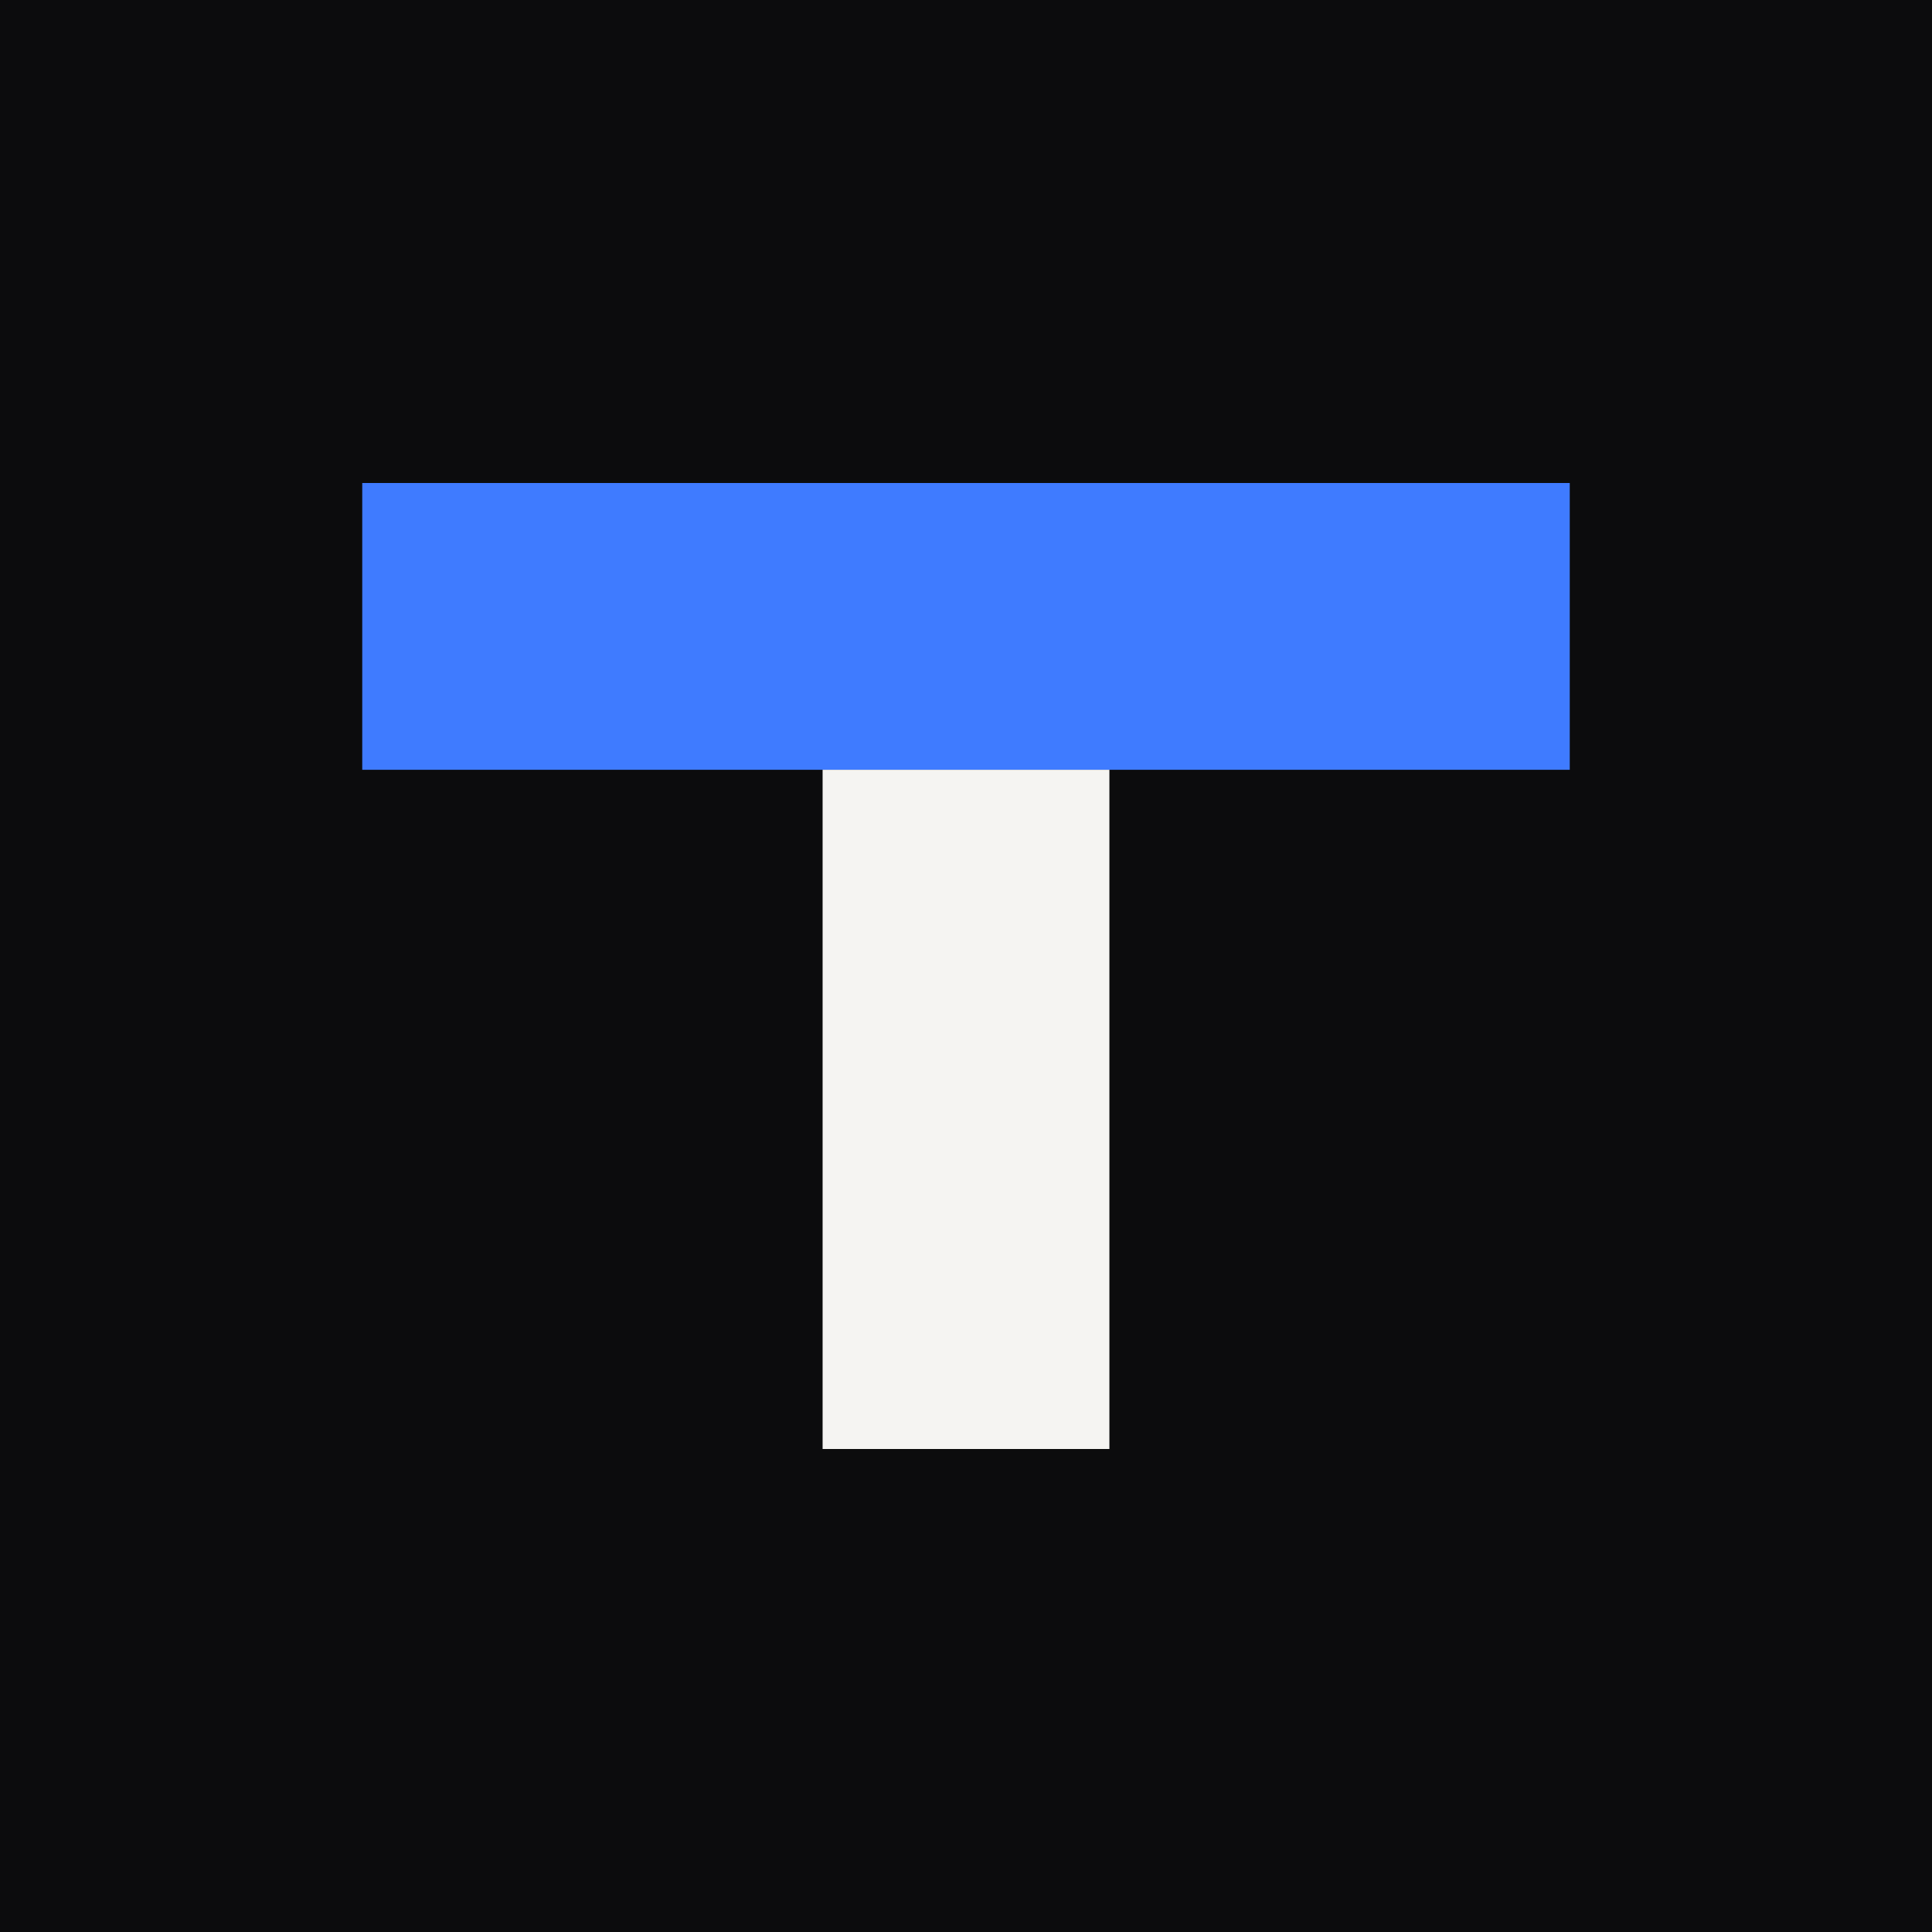
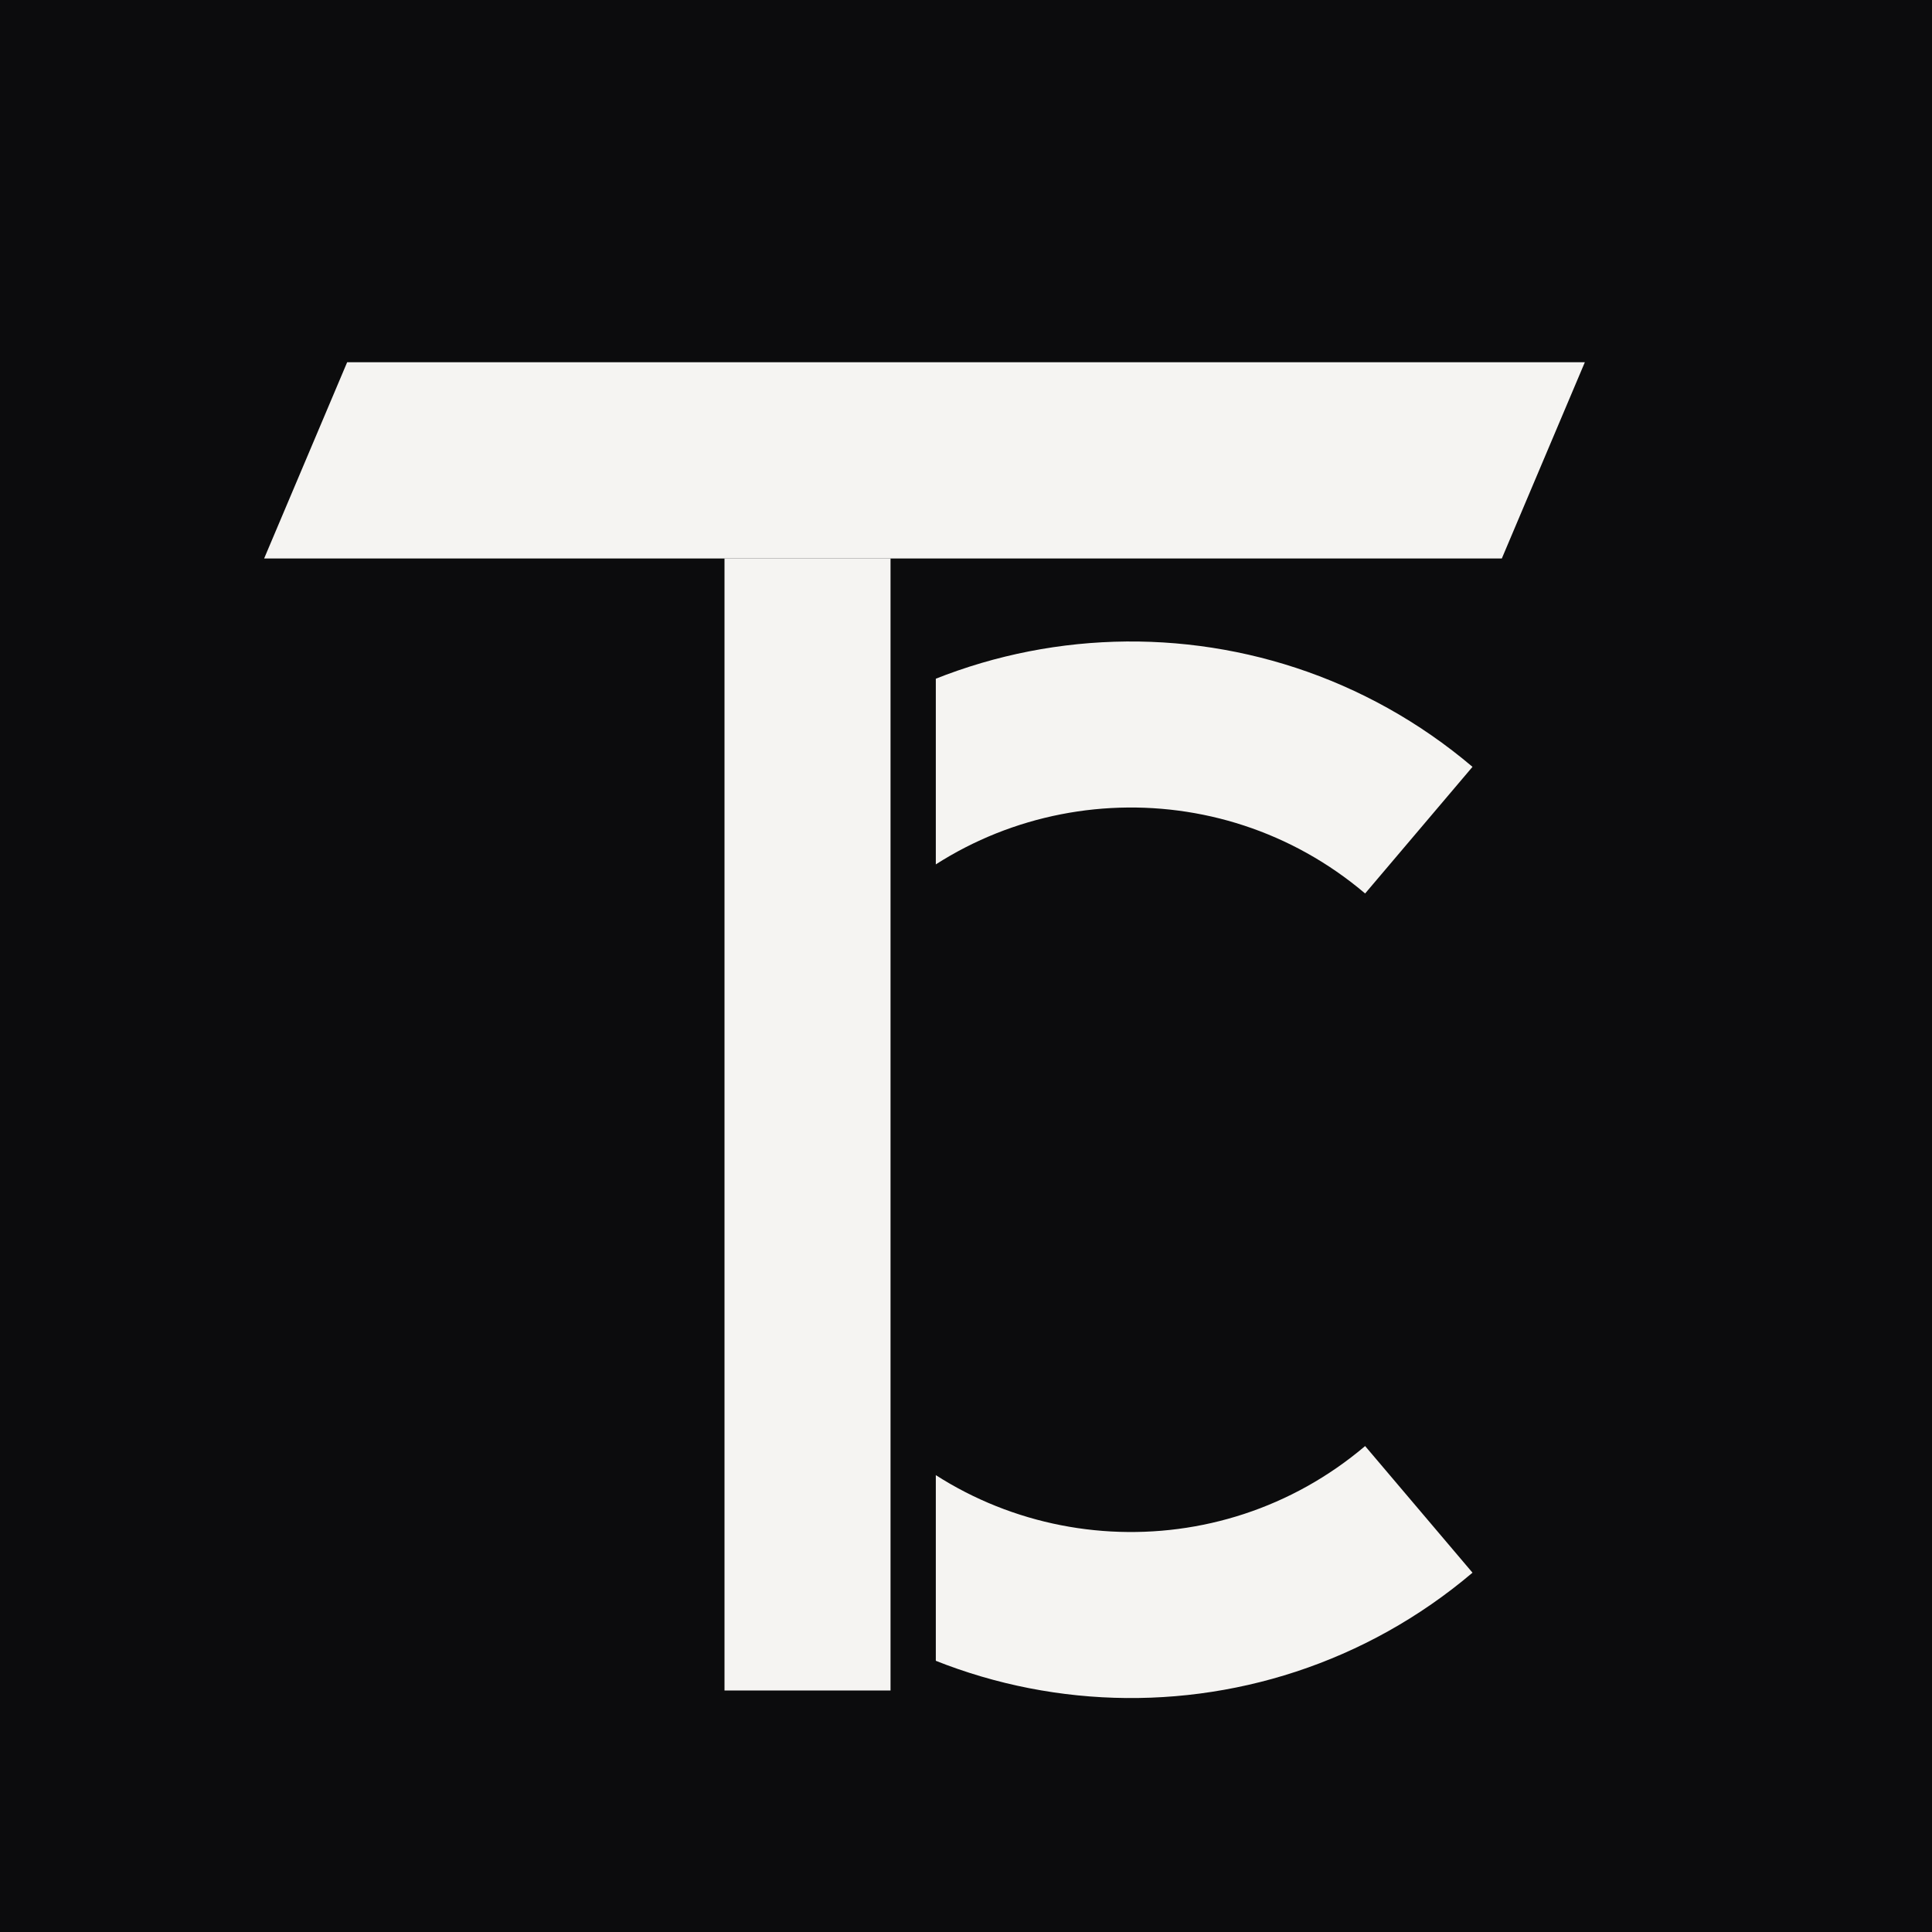
<svg xmlns="http://www.w3.org/2000/svg" viewBox="0 0 512 512" role="img" aria-label="Tramano Creative">
  <rect width="512" height="512" fill="#0c0c0d" />
-   <rect x="96" y="128" width="320" height="76" fill="#3f7bff" />
-   <rect x="218" y="204" width="76" height="180" fill="#f5f4f2" />
+   <path d="M 376 220 A 118 118 0 1 0 376 400" fill="none" stroke="#f5f4f2" stroke-width="44" stroke-linecap="butt" />
+   <rect x="136" y="140" width="112" height="320" fill="#0c0c0d" />
+   <path d="M 92 96 L 420 96 L 398 148 L 70 148 Z" fill="#f5f4f2" />
+   <rect x="192" y="148" width="44" height="300" fill="#f5f4f2" />
</svg>
